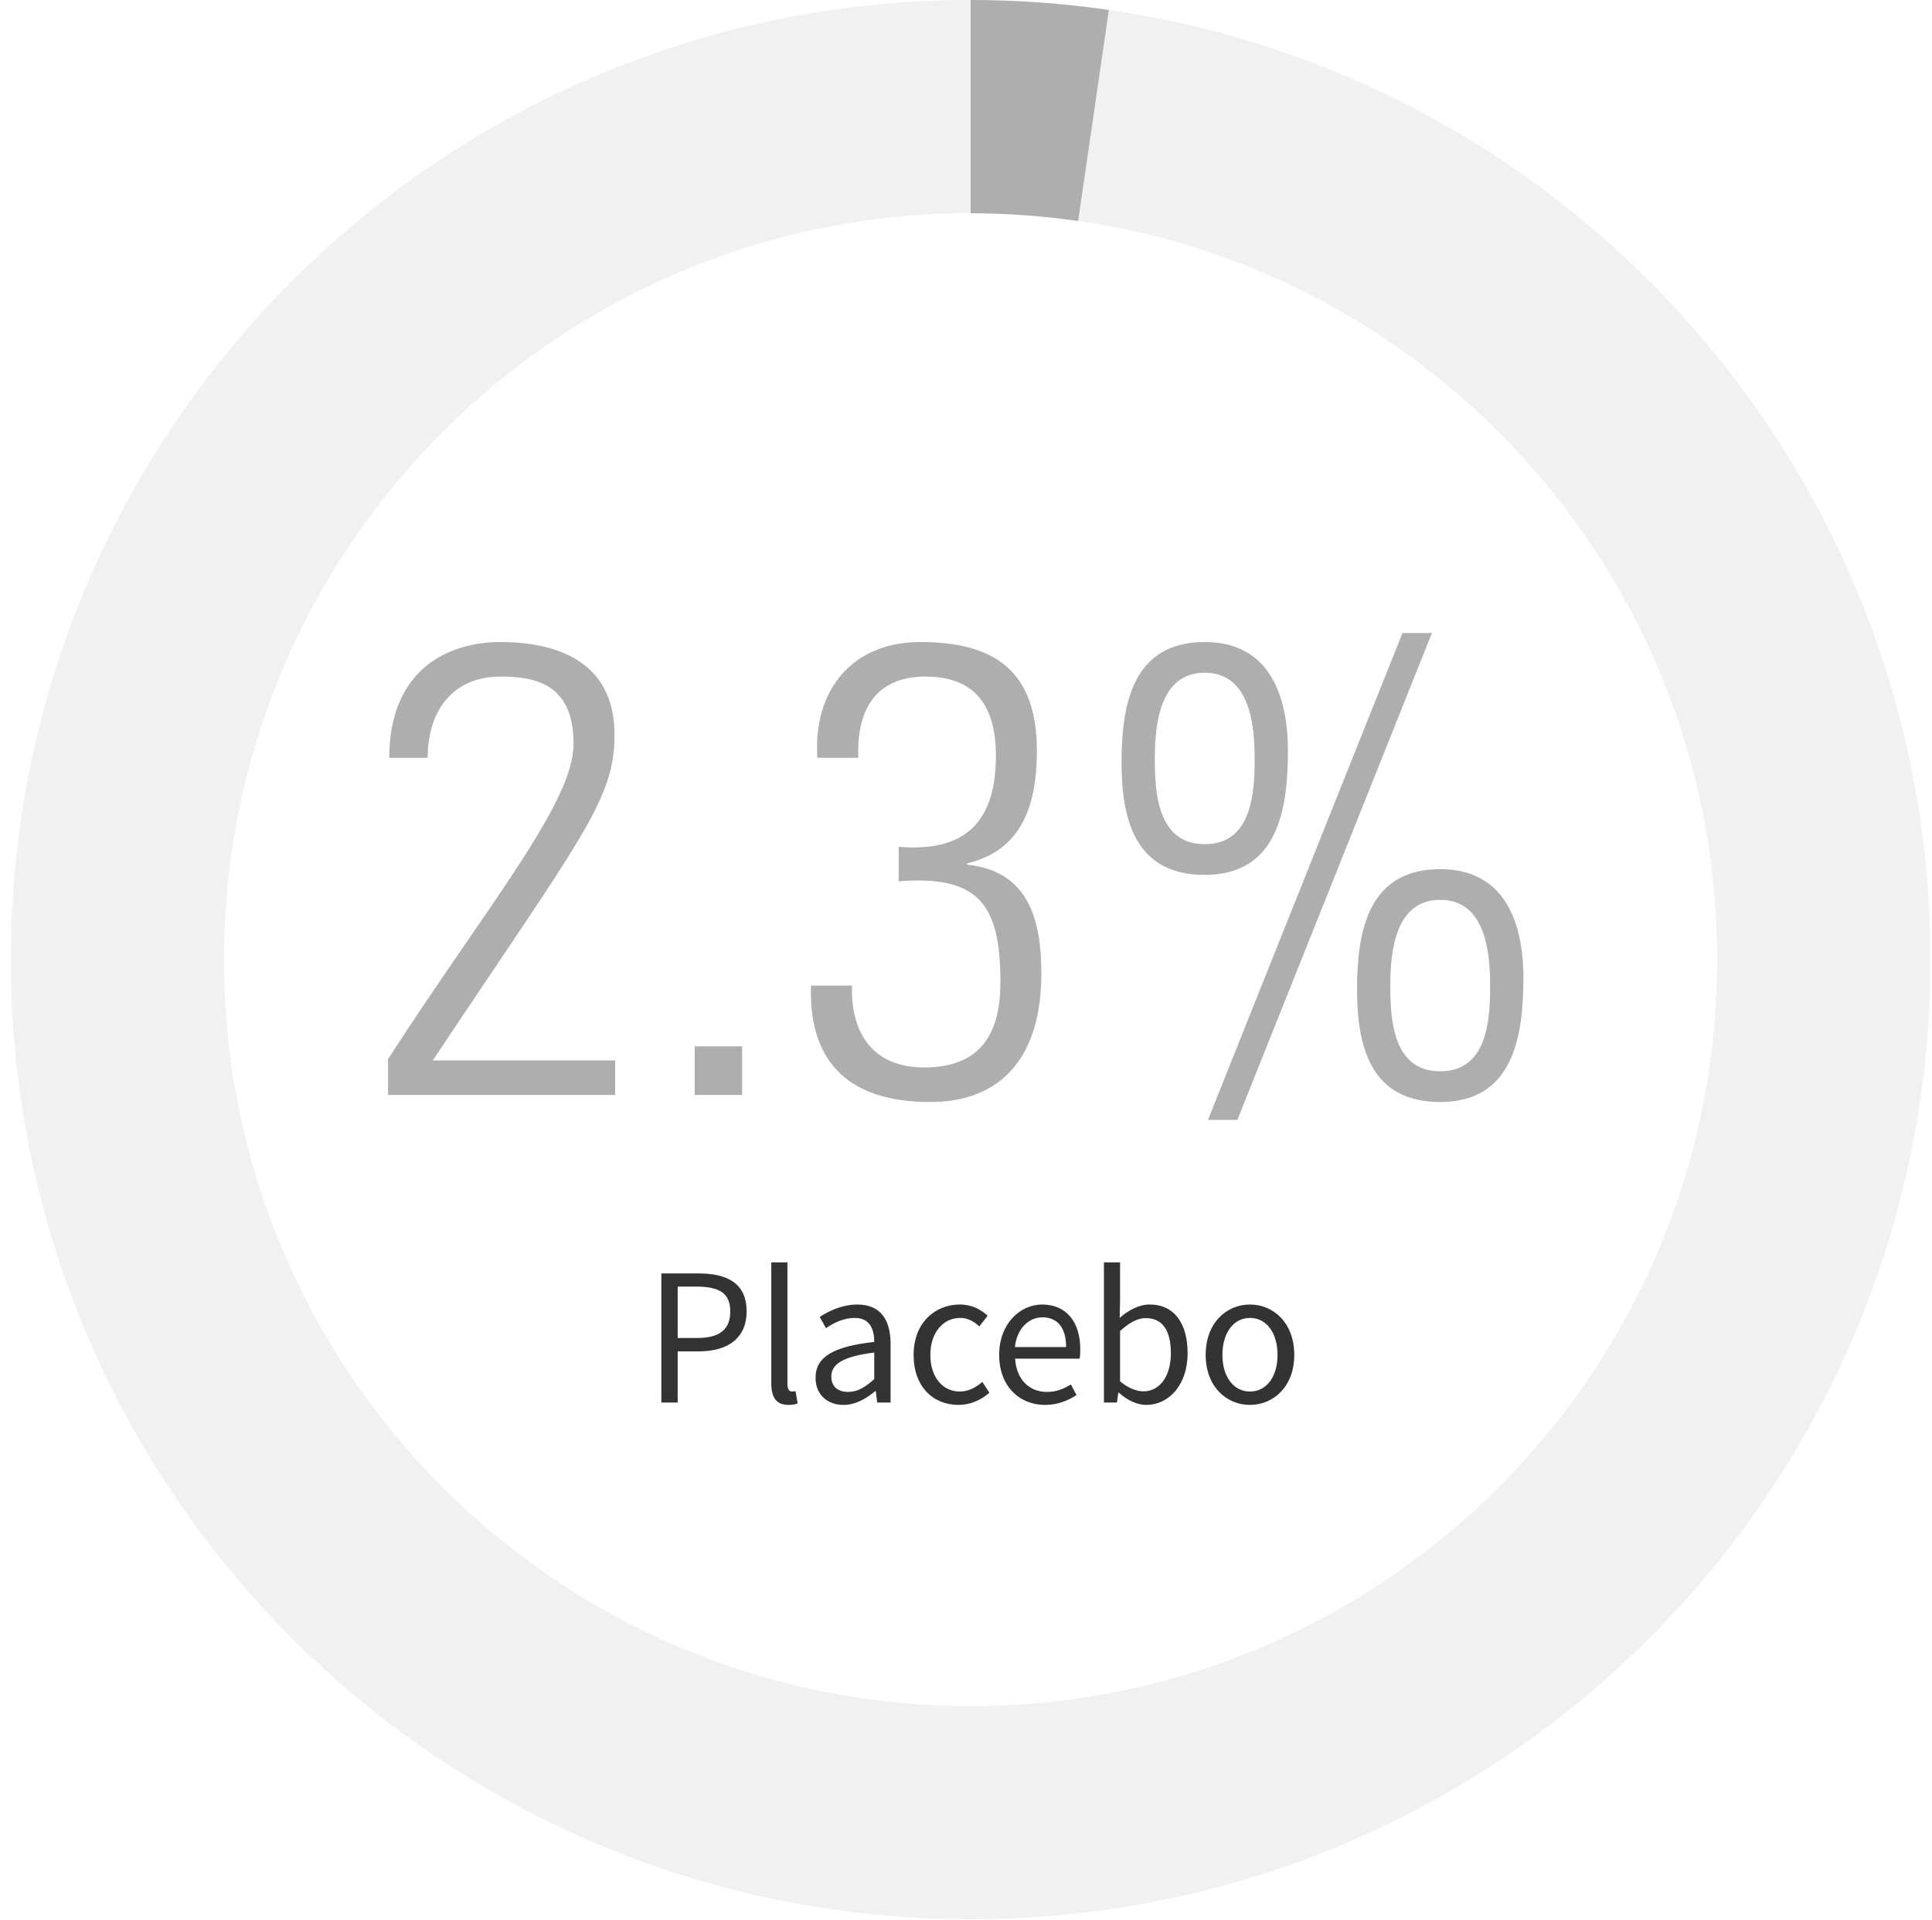
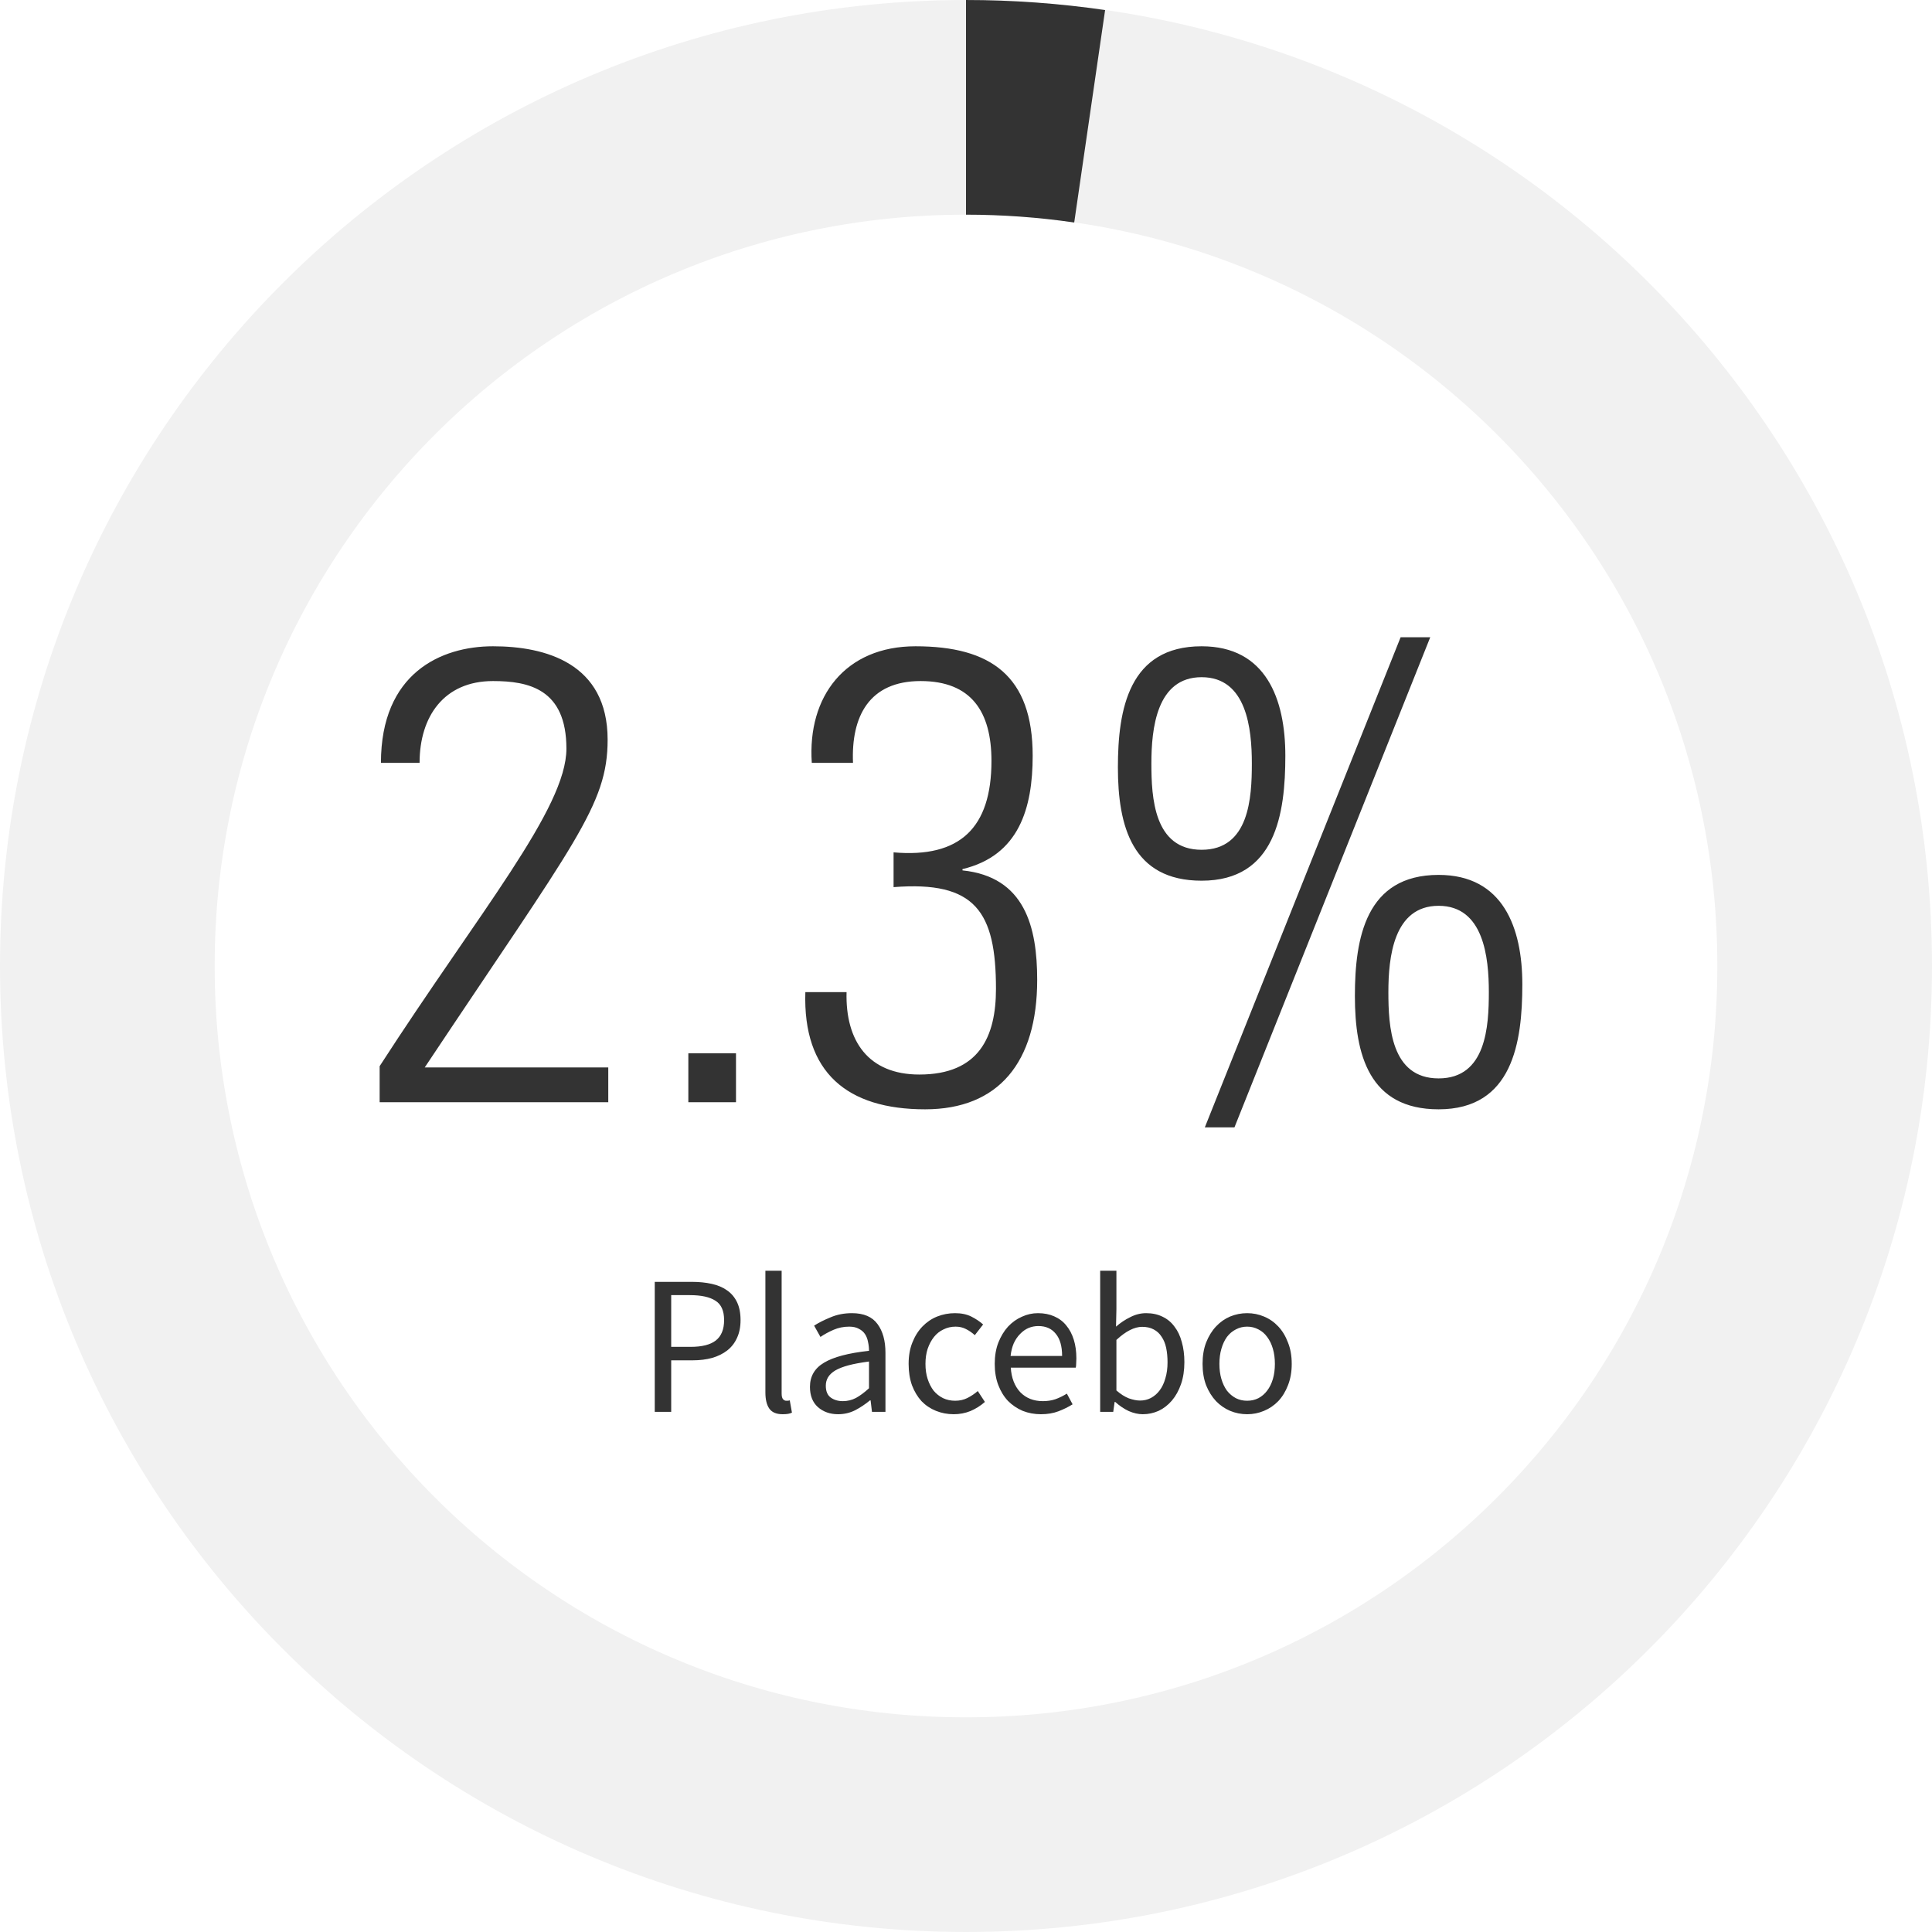
- <svg xmlns="http://www.w3.org/2000/svg" width="157" height="156" viewBox="0 0 157 156" fill="none">
-   <path d="M53.743 114H55.071V109.84H56.799C59.103 109.84 60.671 108.8 60.671 106.592C60.671 104.288 59.087 103.504 56.735 103.504H53.743V114ZM55.071 108.752V104.576H56.575C58.415 104.576 59.343 105.072 59.343 106.592C59.343 108.08 58.463 108.752 56.639 108.752H55.071ZM64.069 114.192C64.421 114.192 64.645 114.144 64.821 114.064L64.645 113.072C64.501 113.104 64.437 113.104 64.357 113.104C64.165 113.104 63.989 112.944 63.989 112.528V102.608H62.677V112.432C62.677 113.568 63.077 114.192 64.069 114.192ZM68.547 114.192C69.523 114.192 70.387 113.68 71.123 113.072H71.171L71.283 114H72.371V109.232C72.371 107.296 71.571 106.032 69.667 106.032C68.419 106.032 67.331 106.576 66.611 107.04L67.123 107.952C67.731 107.536 68.547 107.12 69.443 107.12C70.723 107.12 71.043 108.08 71.043 109.072C67.731 109.44 66.275 110.288 66.275 111.984C66.275 113.376 67.251 114.192 68.547 114.192ZM68.931 113.136C68.163 113.136 67.555 112.768 67.555 111.888C67.555 110.896 68.451 110.256 71.043 109.936V112.096C70.291 112.768 69.683 113.136 68.931 113.136ZM77.89 114.192C78.818 114.192 79.698 113.824 80.402 113.2L79.826 112.32C79.346 112.752 78.722 113.104 78.002 113.104C76.578 113.104 75.602 111.904 75.602 110.128C75.602 108.336 76.626 107.12 78.034 107.12C78.658 107.12 79.138 107.408 79.586 107.808L80.258 106.944C79.714 106.448 79.01 106.032 77.986 106.032C75.986 106.032 74.242 107.52 74.242 110.128C74.242 112.704 75.826 114.192 77.89 114.192ZM84.923 114.192C85.979 114.192 86.811 113.824 87.483 113.392L87.019 112.528C86.443 112.896 85.819 113.136 85.083 113.136C83.595 113.136 82.587 112.08 82.491 110.432H87.739C87.771 110.24 87.787 109.952 87.787 109.68C87.787 107.456 86.667 106.032 84.683 106.032C82.907 106.032 81.195 107.584 81.195 110.128C81.195 112.672 82.843 114.192 84.923 114.192ZM82.475 109.488C82.635 107.952 83.627 107.072 84.715 107.072C85.931 107.072 86.635 107.92 86.635 109.488H82.475ZM93.148 114.192C94.924 114.192 96.508 112.64 96.508 109.984C96.508 107.584 95.436 106.032 93.421 106.032C92.556 106.032 91.692 106.496 90.989 107.12L91.02 105.712V102.608H89.709V114H90.764L90.876 113.2H90.924C91.612 113.824 92.428 114.192 93.148 114.192ZM92.924 113.088C92.412 113.088 91.709 112.864 91.02 112.272V108.192C91.757 107.504 92.445 107.136 93.1 107.136C94.573 107.136 95.148 108.288 95.148 110C95.148 111.92 94.204 113.088 92.924 113.088ZM101.576 114.192C103.48 114.192 105.176 112.704 105.176 110.128C105.176 107.52 103.48 106.032 101.576 106.032C99.672 106.032 97.976 107.52 97.976 110.128C97.976 112.704 99.672 114.192 101.576 114.192ZM101.576 113.104C100.248 113.104 99.336 111.904 99.336 110.128C99.336 108.336 100.248 107.12 101.576 107.12C102.92 107.12 103.816 108.336 103.816 110.128C103.816 111.904 102.92 113.104 101.576 113.104Z" fill="#333333" />
-   <path d="M49.99 86.192H35.17C47.286 67.992 49.938 65.028 49.938 59.724C49.938 53.536 44.894 52.184 40.682 52.184C36.47 52.184 31.634 54.368 31.634 61.596H34.754C34.754 57.852 36.73 54.992 40.682 54.992C43.542 54.992 46.61 55.616 46.61 60.452C46.61 65.288 39.59 73.608 31.53 86.088V89H49.99V86.192ZM56.455 89H60.303V85.048H56.455V89ZM73.027 71.632C79.631 71.112 81.295 73.608 81.295 79.848C81.295 83.696 79.943 86.764 75.107 86.764C70.999 86.764 69.127 84.06 69.231 80.108H65.903C65.695 86.608 69.283 89.572 75.575 89.572C81.503 89.572 84.623 85.776 84.623 79.12C84.623 74.856 83.635 70.8 78.591 70.28V70.176C83.167 69.084 84.259 65.236 84.259 61.024C84.259 54.576 80.879 52.184 74.795 52.184C69.127 52.184 66.059 56.24 66.423 61.596H69.751C69.595 57.852 71.051 54.992 75.211 54.992C79.319 54.992 80.931 57.488 80.931 61.44C80.931 66.848 78.383 69.292 73.027 68.824V71.632ZM97.9 71.112C103.88 71.112 104.66 65.704 104.66 61.024C104.66 56.448 103.1 52.184 97.9 52.184C92.024 52.184 91.14 57.28 91.14 61.96C91.14 66.692 92.284 71.112 97.9 71.112ZM97.9 68.616C94.052 68.616 93.844 64.404 93.844 61.648C93.844 58.84 94.26 54.68 97.9 54.68C101.54 54.68 101.956 58.84 101.956 61.648C101.956 64.404 101.748 68.616 97.9 68.616ZM117.036 89.572C123.016 89.572 123.796 84.164 123.796 79.484C123.796 74.908 122.236 70.644 117.036 70.644C111.16 70.644 110.276 75.74 110.276 80.42C110.276 85.152 111.42 89.572 117.036 89.572ZM117.036 87.076C113.188 87.076 112.98 82.864 112.98 80.108C112.98 77.3 113.396 73.14 117.036 73.14C120.676 73.14 121.092 77.3 121.092 80.108C121.092 82.864 120.884 87.076 117.036 87.076ZM100.552 91.028L116.36 51.456H113.968L98.16 91.028H100.552Z" fill="#AEAEAE" />
-   <circle cx="78.875" cy="78" r="69.333" stroke="#F1F1F1" stroke-width="17.333" />
-   <path d="M78.875 8.667C82.216 8.667 85.553 8.908 88.86 9.389" stroke="#AEAEAE" stroke-width="17.333" />
+ <svg xmlns="http://www.w3.org/2000/svg" width="156" height="156" viewBox="0 0 156 156" fill="none">
+   <path d="M52.868 114V103.504H55.86C56.446 103.504 56.98 103.557 57.46 103.664C57.95 103.771 58.366 103.947 58.708 104.192C59.049 104.427 59.316 104.741 59.508 105.136C59.7 105.531 59.796 106.016 59.796 106.592C59.796 107.147 59.7 107.627 59.508 108.032C59.326 108.437 59.065 108.773 58.724 109.04C58.382 109.307 57.972 109.509 57.492 109.648C57.022 109.776 56.5 109.84 55.924 109.84H54.196V114H52.868ZM54.196 108.752H55.764C56.681 108.752 57.358 108.581 57.796 108.24C58.244 107.888 58.468 107.339 58.468 106.592C58.468 105.835 58.233 105.312 57.764 105.024C57.305 104.725 56.617 104.576 55.7 104.576H54.196V108.752ZM63.194 114.192C62.693 114.192 62.336 114.043 62.122 113.744C61.909 113.445 61.802 113.008 61.802 112.432V102.608H63.114V112.528C63.114 112.741 63.152 112.891 63.226 112.976C63.301 113.061 63.386 113.104 63.482 113.104C63.525 113.104 63.562 113.104 63.594 113.104C63.637 113.104 63.696 113.093 63.77 113.072L63.946 114.064C63.861 114.107 63.76 114.139 63.642 114.16C63.525 114.181 63.376 114.192 63.194 114.192ZM67.672 114.192C67.022 114.192 66.478 114 66.04 113.616C65.614 113.232 65.4 112.688 65.4 111.984C65.4 111.131 65.779 110.48 66.536 110.032C67.294 109.573 68.504 109.253 70.168 109.072C70.168 108.827 70.142 108.587 70.088 108.352C70.046 108.117 69.966 107.909 69.848 107.728C69.731 107.547 69.566 107.403 69.352 107.296C69.15 107.179 68.888 107.12 68.568 107.12C68.12 107.12 67.699 107.205 67.304 107.376C66.91 107.547 66.558 107.739 66.248 107.952L65.736 107.04C66.099 106.805 66.542 106.581 67.064 106.368C67.587 106.144 68.163 106.032 68.792 106.032C69.742 106.032 70.43 106.325 70.856 106.912C71.283 107.488 71.496 108.261 71.496 109.232V114H70.408L70.296 113.072H70.248C69.875 113.381 69.475 113.648 69.048 113.872C68.622 114.085 68.163 114.192 67.672 114.192ZM68.056 113.136C68.43 113.136 68.782 113.051 69.112 112.88C69.443 112.699 69.795 112.437 70.168 112.096V109.936C69.518 110.021 68.968 110.123 68.52 110.24C68.083 110.357 67.726 110.496 67.448 110.656C67.182 110.816 66.984 111.003 66.856 111.216C66.739 111.419 66.68 111.643 66.68 111.888C66.68 112.336 66.814 112.656 67.08 112.848C67.347 113.04 67.672 113.136 68.056 113.136ZM77.015 114.192C76.503 114.192 76.023 114.101 75.575 113.92C75.127 113.739 74.737 113.477 74.407 113.136C74.087 112.784 73.831 112.357 73.639 111.856C73.457 111.344 73.367 110.768 73.367 110.128C73.367 109.477 73.468 108.901 73.671 108.4C73.874 107.888 74.145 107.456 74.487 107.104C74.828 106.752 75.223 106.485 75.671 106.304C76.129 106.123 76.609 106.032 77.111 106.032C77.623 106.032 78.06 106.123 78.423 106.304C78.785 106.485 79.106 106.699 79.383 106.944L78.711 107.808C78.487 107.605 78.247 107.44 77.991 107.312C77.746 107.184 77.468 107.12 77.159 107.12C76.807 107.12 76.481 107.195 76.183 107.344C75.884 107.483 75.628 107.685 75.415 107.952C75.201 108.219 75.031 108.539 74.903 108.912C74.785 109.275 74.727 109.68 74.727 110.128C74.727 110.576 74.785 110.981 74.903 111.344C75.02 111.707 75.18 112.021 75.383 112.288C75.596 112.544 75.852 112.747 76.151 112.896C76.45 113.035 76.775 113.104 77.127 113.104C77.49 113.104 77.82 113.029 78.119 112.88C78.428 112.72 78.706 112.533 78.951 112.32L79.527 113.2C79.175 113.509 78.785 113.755 78.359 113.936C77.932 114.107 77.484 114.192 77.015 114.192ZM84.048 114.192C83.525 114.192 83.035 114.101 82.576 113.92C82.128 113.728 81.733 113.461 81.392 113.12C81.061 112.768 80.8 112.341 80.608 111.84C80.416 111.339 80.32 110.768 80.32 110.128C80.32 109.488 80.416 108.917 80.608 108.416C80.811 107.904 81.072 107.472 81.392 107.12C81.723 106.768 82.096 106.501 82.512 106.32C82.928 106.128 83.36 106.032 83.808 106.032C84.299 106.032 84.736 106.117 85.12 106.288C85.515 106.459 85.84 106.704 86.096 107.024C86.363 107.344 86.565 107.728 86.704 108.176C86.843 108.624 86.912 109.125 86.912 109.68C86.912 109.819 86.907 109.957 86.896 110.096C86.896 110.224 86.885 110.336 86.864 110.432H81.616C81.669 111.264 81.925 111.925 82.384 112.416C82.853 112.896 83.461 113.136 84.208 113.136C84.581 113.136 84.923 113.083 85.232 112.976C85.552 112.859 85.856 112.709 86.144 112.528L86.608 113.392C86.267 113.605 85.888 113.792 85.472 113.952C85.056 114.112 84.581 114.192 84.048 114.192ZM81.6 109.488H85.76C85.76 108.699 85.589 108.101 85.248 107.696C84.917 107.28 84.448 107.072 83.84 107.072C83.563 107.072 83.296 107.125 83.04 107.232C82.795 107.339 82.571 107.499 82.368 107.712C82.165 107.915 81.995 108.165 81.856 108.464C81.728 108.763 81.643 109.104 81.6 109.488ZM92.273 114.192C91.911 114.192 91.532 114.107 91.138 113.936C90.754 113.755 90.391 113.509 90.049 113.2H90.001L89.889 114H88.834V102.608H90.145V105.712L90.114 107.12C90.466 106.811 90.85 106.555 91.266 106.352C91.681 106.139 92.108 106.032 92.546 106.032C93.047 106.032 93.49 106.128 93.874 106.32C94.257 106.501 94.578 106.768 94.834 107.12C95.1 107.461 95.297 107.877 95.425 108.368C95.564 108.848 95.633 109.387 95.633 109.984C95.633 110.645 95.543 111.237 95.362 111.76C95.18 112.283 94.935 112.725 94.626 113.088C94.316 113.451 93.959 113.728 93.553 113.92C93.148 114.101 92.722 114.192 92.273 114.192ZM92.049 113.088C92.37 113.088 92.663 113.019 92.93 112.88C93.207 112.731 93.442 112.528 93.633 112.272C93.836 112.005 93.991 111.68 94.097 111.296C94.215 110.912 94.273 110.48 94.273 110C94.273 109.573 94.236 109.184 94.162 108.832C94.087 108.48 93.964 108.181 93.793 107.936C93.633 107.68 93.42 107.483 93.153 107.344C92.897 107.205 92.588 107.136 92.225 107.136C91.596 107.136 90.903 107.488 90.145 108.192V112.272C90.487 112.571 90.823 112.784 91.153 112.912C91.495 113.029 91.793 113.088 92.049 113.088ZM100.701 114.192C100.221 114.192 99.763 114.101 99.325 113.92C98.899 113.739 98.52 113.477 98.189 113.136C97.859 112.784 97.592 112.357 97.389 111.856C97.197 111.344 97.101 110.768 97.101 110.128C97.101 109.477 97.197 108.901 97.389 108.4C97.592 107.888 97.859 107.456 98.189 107.104C98.52 106.752 98.899 106.485 99.325 106.304C99.763 106.123 100.221 106.032 100.701 106.032C101.181 106.032 101.635 106.123 102.061 106.304C102.499 106.485 102.883 106.752 103.213 107.104C103.544 107.456 103.805 107.888 103.997 108.4C104.2 108.901 104.301 109.477 104.301 110.128C104.301 110.768 104.2 111.344 103.997 111.856C103.805 112.357 103.544 112.784 103.213 113.136C102.883 113.477 102.499 113.739 102.061 113.92C101.635 114.101 101.181 114.192 100.701 114.192ZM100.701 113.104C101.032 113.104 101.336 113.035 101.613 112.896C101.891 112.747 102.125 112.544 102.317 112.288C102.52 112.021 102.675 111.707 102.781 111.344C102.888 110.981 102.941 110.576 102.941 110.128C102.941 109.68 102.888 109.275 102.781 108.912C102.675 108.539 102.52 108.219 102.317 107.952C102.125 107.685 101.891 107.483 101.613 107.344C101.336 107.195 101.032 107.12 100.701 107.12C100.371 107.12 100.067 107.195 99.789 107.344C99.512 107.483 99.272 107.685 99.069 107.952C98.877 108.219 98.728 108.539 98.621 108.912C98.515 109.275 98.461 109.68 98.461 110.128C98.461 110.576 98.515 110.981 98.621 111.344C98.728 111.707 98.877 112.021 99.069 112.288C99.272 112.544 99.512 112.747 99.789 112.896C100.067 113.035 100.371 113.104 100.701 113.104Z" fill="#333333" />
+   <path d="M49.115 86.192H34.295C46.411 67.992 49.063 65.028 49.063 59.724C49.063 53.536 44.019 52.184 39.807 52.184C35.595 52.184 30.759 54.368 30.759 61.596H33.879C33.879 57.852 35.855 54.992 39.807 54.992C42.667 54.992 45.735 55.616 45.735 60.452C45.735 65.288 38.715 73.608 30.655 86.088V89H49.115V86.192ZM55.58 89H59.428V85.048H55.58V89ZM72.152 71.632C78.756 71.112 80.42 73.608 80.42 79.848C80.42 83.696 79.068 86.764 74.232 86.764C70.124 86.764 68.252 84.06 68.356 80.108H65.028C64.82 86.608 68.408 89.572 74.7 89.572C80.628 89.572 83.748 85.776 83.748 79.12C83.748 74.856 82.76 70.8 77.716 70.28V70.176C82.292 69.084 83.384 65.236 83.384 61.024C83.384 54.576 80.004 52.184 73.92 52.184C68.252 52.184 65.184 56.24 65.548 61.596H68.876C68.72 57.852 70.176 54.992 74.336 54.992C78.444 54.992 80.056 57.488 80.056 61.44C80.056 66.848 77.508 69.292 72.152 68.824V71.632ZM97.025 71.112C103.005 71.112 103.785 65.704 103.785 61.024C103.785 56.448 102.225 52.184 97.025 52.184C91.149 52.184 90.265 57.28 90.265 61.96C90.265 66.692 91.409 71.112 97.025 71.112ZM97.025 68.616C93.177 68.616 92.969 64.404 92.969 61.648C92.969 58.84 93.385 54.68 97.025 54.68C100.665 54.68 101.081 58.84 101.081 61.648C101.081 64.404 100.873 68.616 97.025 68.616ZM116.161 89.572C122.141 89.572 122.921 84.164 122.921 79.484C122.921 74.908 121.361 70.644 116.161 70.644C110.285 70.644 109.401 75.74 109.401 80.42C109.401 85.152 110.545 89.572 116.161 89.572ZM116.161 87.076C112.313 87.076 112.105 82.864 112.105 80.108C112.105 77.3 112.521 73.14 116.161 73.14C119.801 73.14 120.217 77.3 120.217 80.108C120.217 82.864 120.009 87.076 116.161 87.076ZM99.677 91.028L115.485 51.456H113.093L97.285 91.028H99.677Z" fill="#333333" />
+   <circle cx="78" cy="78" r="69.333" stroke="#F1F1F1" stroke-width="17.333" />
+   <path d="M78 8.667C81.341 8.667 84.678 8.908 87.985 9.389" stroke="#333333" stroke-width="17.333" />
</svg>
